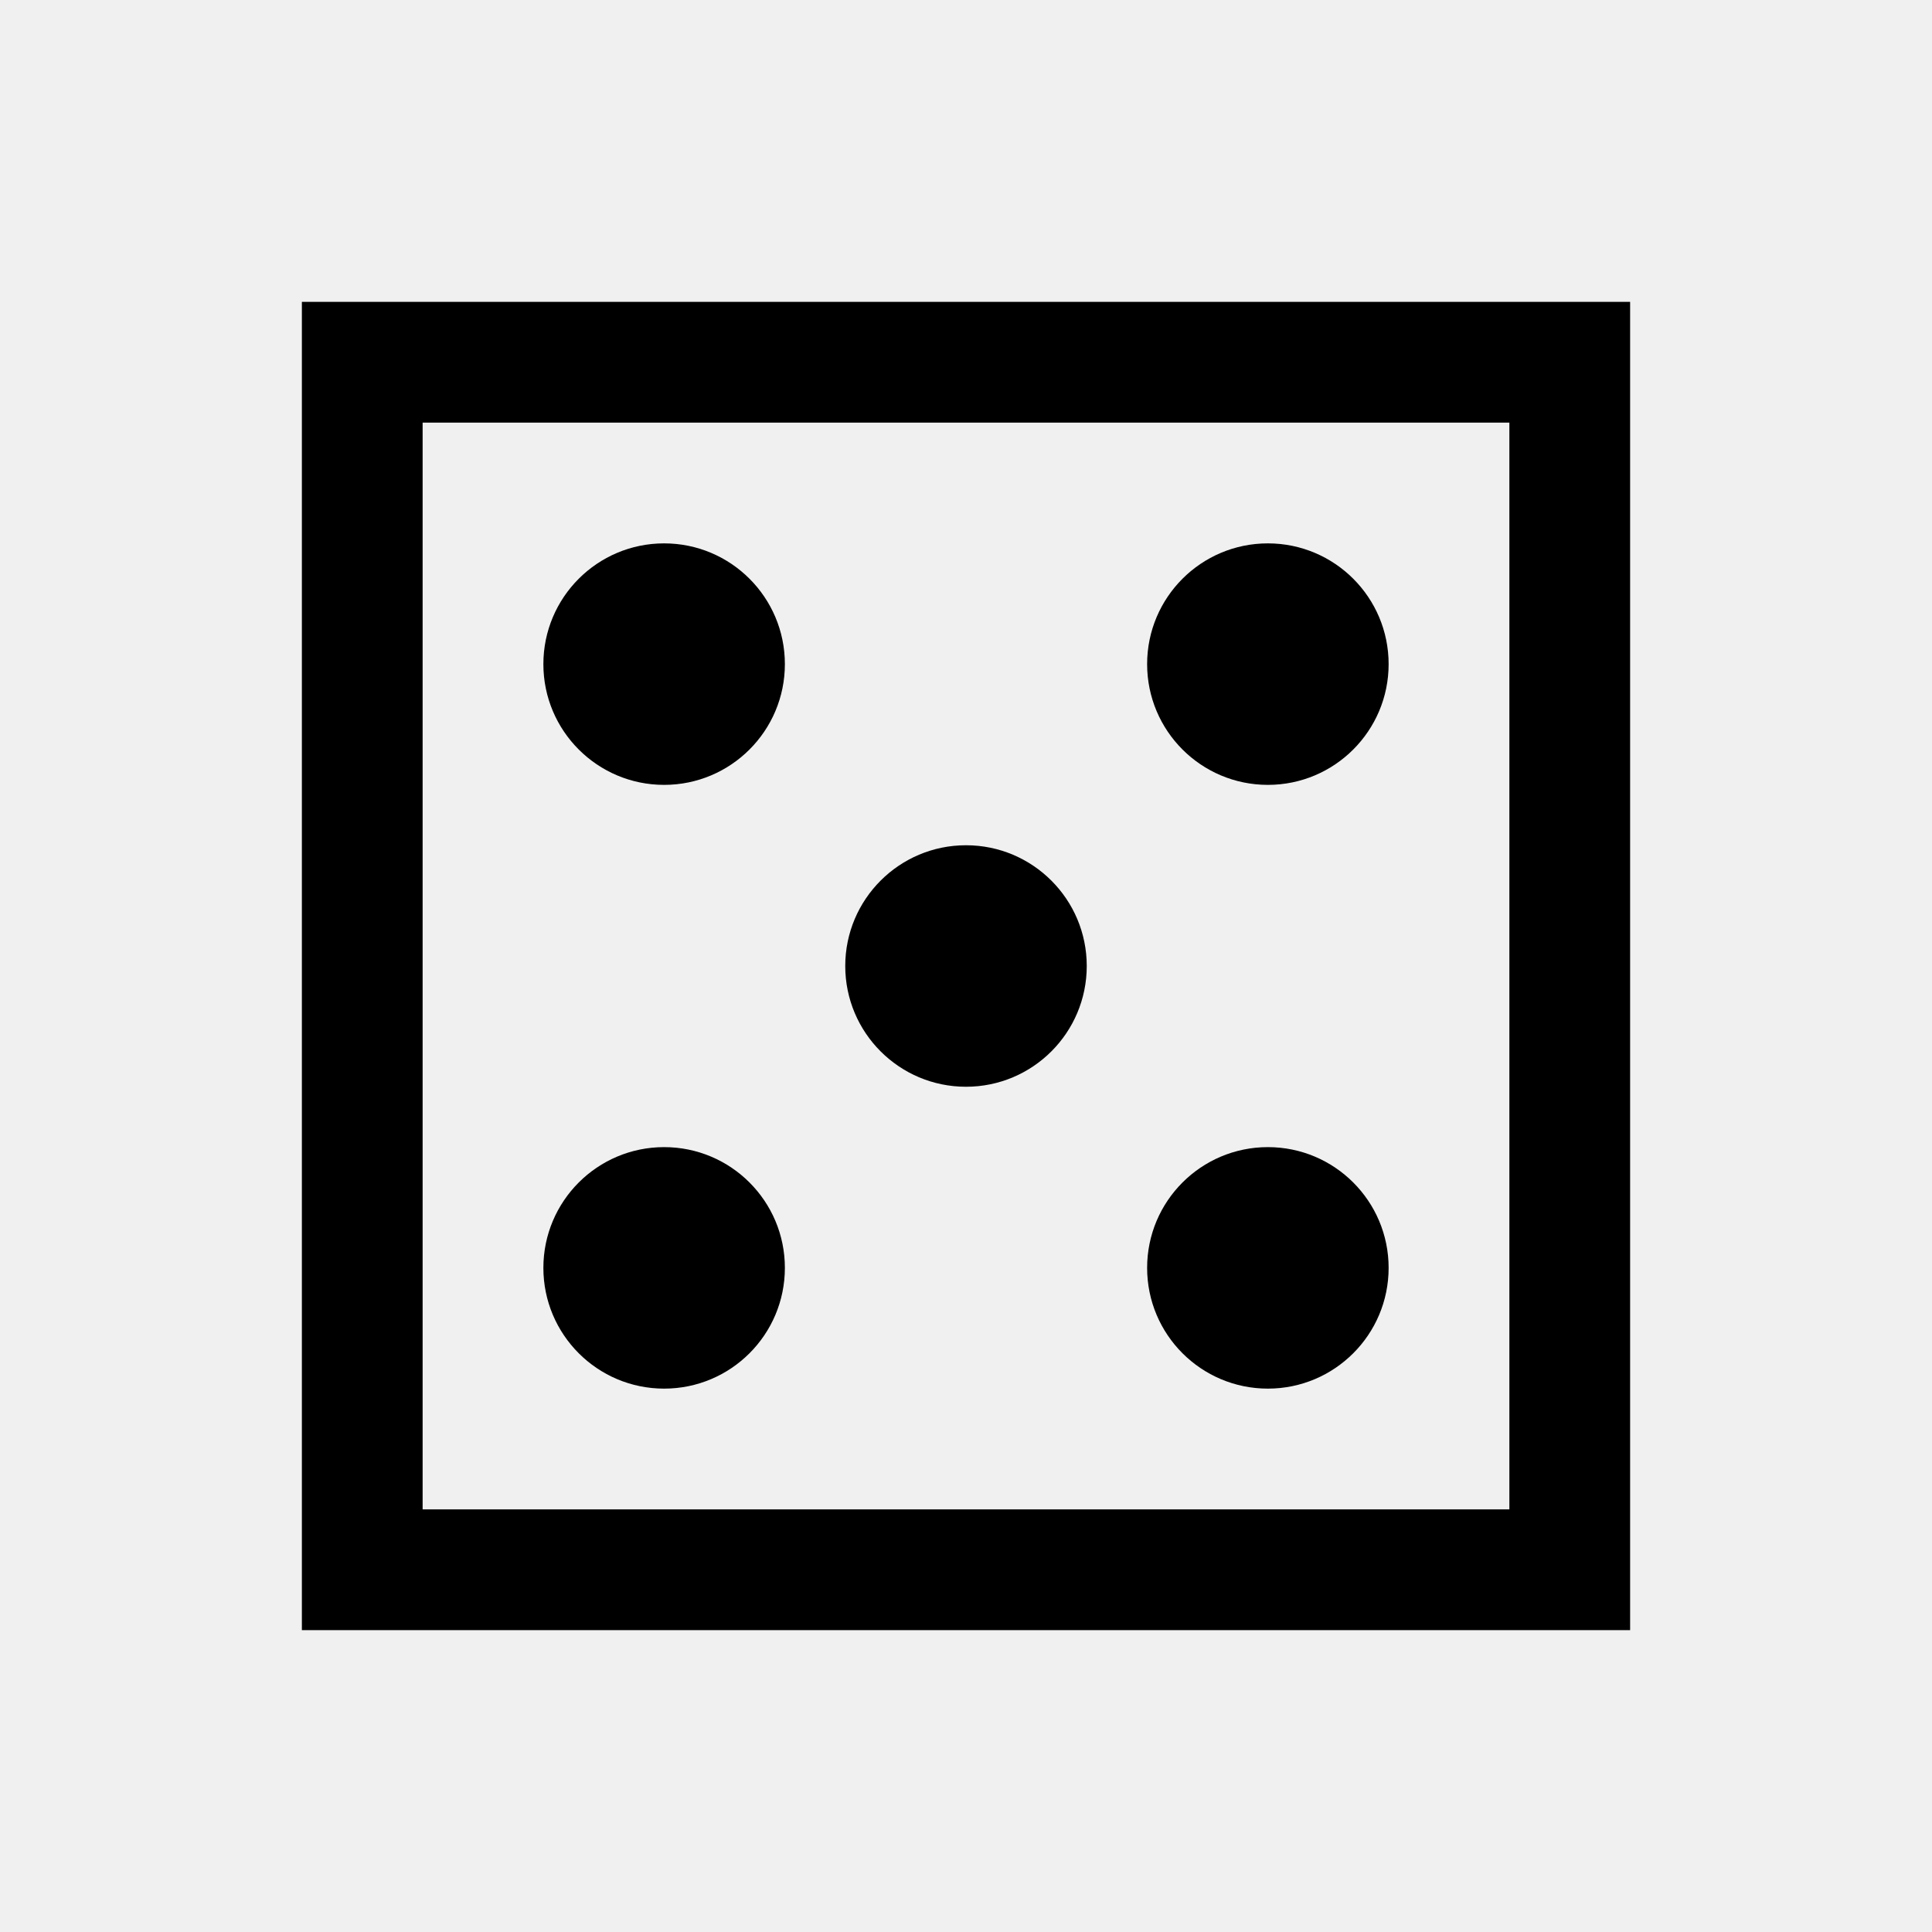
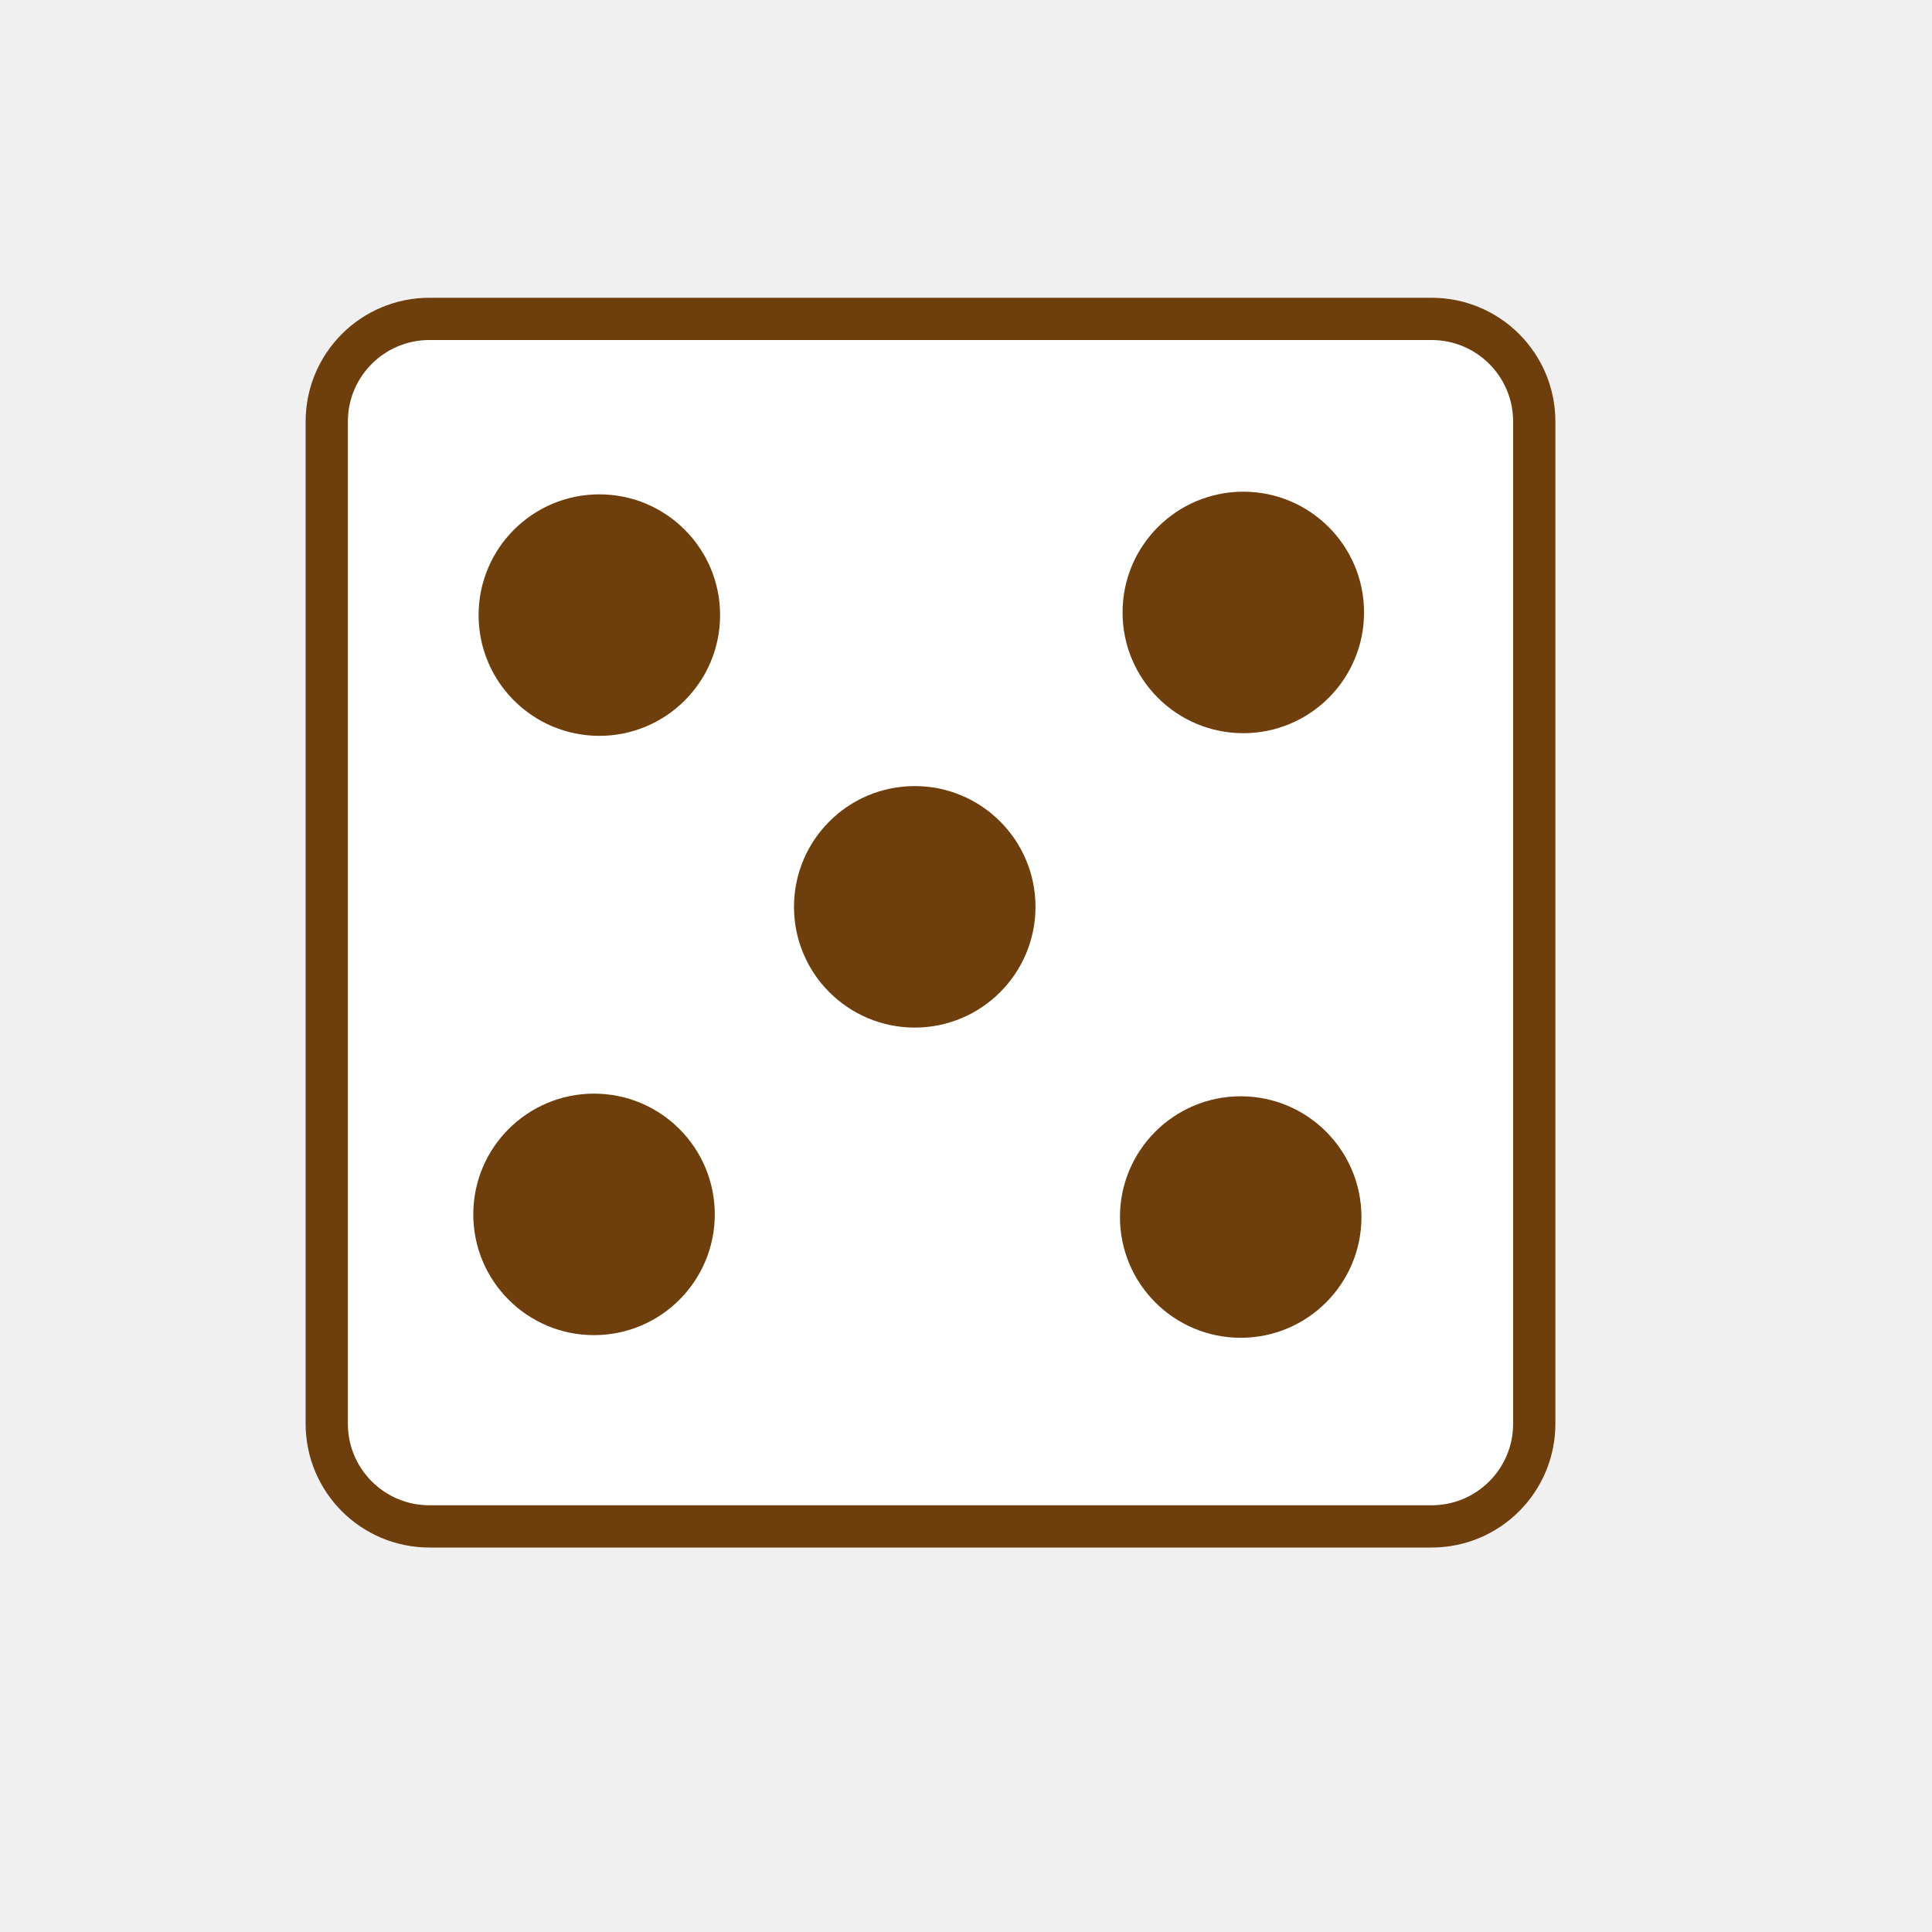
- <svg xmlns="http://www.w3.org/2000/svg" viewBox="0 0 32 32" fill="#000000">
-   <path d="M 5 5 L 5 27 L 27 27 L 27 5 L 5 5 z M 7 7 L 25 7 L 25 25 L 7 25 L 7 7 z M 11 9 A 2 2 0 0 0 11 13 A 2 2 0 0 0 11 9 z M 21 9 A 2 2 0 0 0 21 13 A 2 2 0 0 0 21 9 z M 16 14 A 2 2 0 0 0 16 18 A 2 2 0 0 0 16 14 z M 11 19 A 2 2 0 0 0 11 23 A 2 2 0 0 0 11 19 z M 21 19 A 2 2 0 0 0 21 23 A 2 2 0 0 0 21 19 z" fill="#000000" />
+ <svg xmlns="http://www.w3.org/2000/svg" viewBox="0 0 32 32" fill="#000000" version="1.1" id="svg891">
+   <defs id="defs895" />
+   <g id="layer3" style="display:none">
+     <rect style="opacity:0.999;fill:#ff0000;fill-opacity:1;stroke:none;stroke-width:0.7;stroke-linecap:round;stroke-linejoin:round;stroke-miterlimit:4;stroke-dasharray:none;stroke-opacity:1" id="rect1508" width="41.578" height="33.611" x="-5.703" y="-1.35" rx="1.7" />
+   </g>
+   <path d="M 5 5 L 5 27 L 27 27 L 27 5 L 5 5 z M 7 7 L 25 7 L 25 25 L 7 25 L 7 7 z M 16 14 A 2 2 0 0 0 16 18 A 2 2 0 0 0 16 14 z" fill="#000000" id="path889" style="fill:none;fill-opacity:1;stroke:none;stroke-opacity:1" />
+   <g id="layer2" style="display:inline;opacity:1">
+     <rect style="opacity:0.999;fill:#ffffff;fill-opacity:1;stroke:#6e3f0c;stroke-width:0.7;stroke-linecap:round;stroke-linejoin:round;stroke-miterlimit:4;stroke-dasharray:none;stroke-opacity:1" id="rect1460" width="20" height="20" x="5.412" y="5.282" rx="1.7" />
+     <circle style="opacity:0.999;fill:#6e3f0c;fill-opacity:1;stroke:none;stroke-width:2;stroke-linecap:round;stroke-linejoin:round;stroke-opacity:1" id="path1468-5" cx="20.55" cy="20.158" r="2" />
+     <circle style="opacity:0.999;fill:#6e3f0c;fill-opacity:1;stroke:none;stroke-width:2;stroke-linecap:round;stroke-linejoin:round;stroke-opacity:1" id="path1468-7" cx="9.927" cy="10.188" r="2" />
+     <circle style="opacity:0.999;fill:#6e3f0c;fill-opacity:1;stroke:none;stroke-width:2;stroke-linecap:round;stroke-linejoin:round;stroke-opacity:1" id="path1468-5-9" cx="9.839" cy="20.114" r="2" />
+     <circle style="display:inline;opacity:0.999;fill:#6e3f0c;fill-opacity:1;stroke:none;stroke-width:2;stroke-linecap:round;stroke-linejoin:round;stroke-opacity:1" id="path1468-5-9-4" cx="20.593" cy="10.144" r="2" />
+     <circle style="display:inline;opacity:0.999;fill:#6e3f0c;fill-opacity:1;stroke:none;stroke-width:2;stroke-linecap:round;stroke-linejoin:round;stroke-opacity:1" id="path1468-5-9-4-1" cx="15.151" cy="15.02" r="2" />
+   </g>
</svg>
